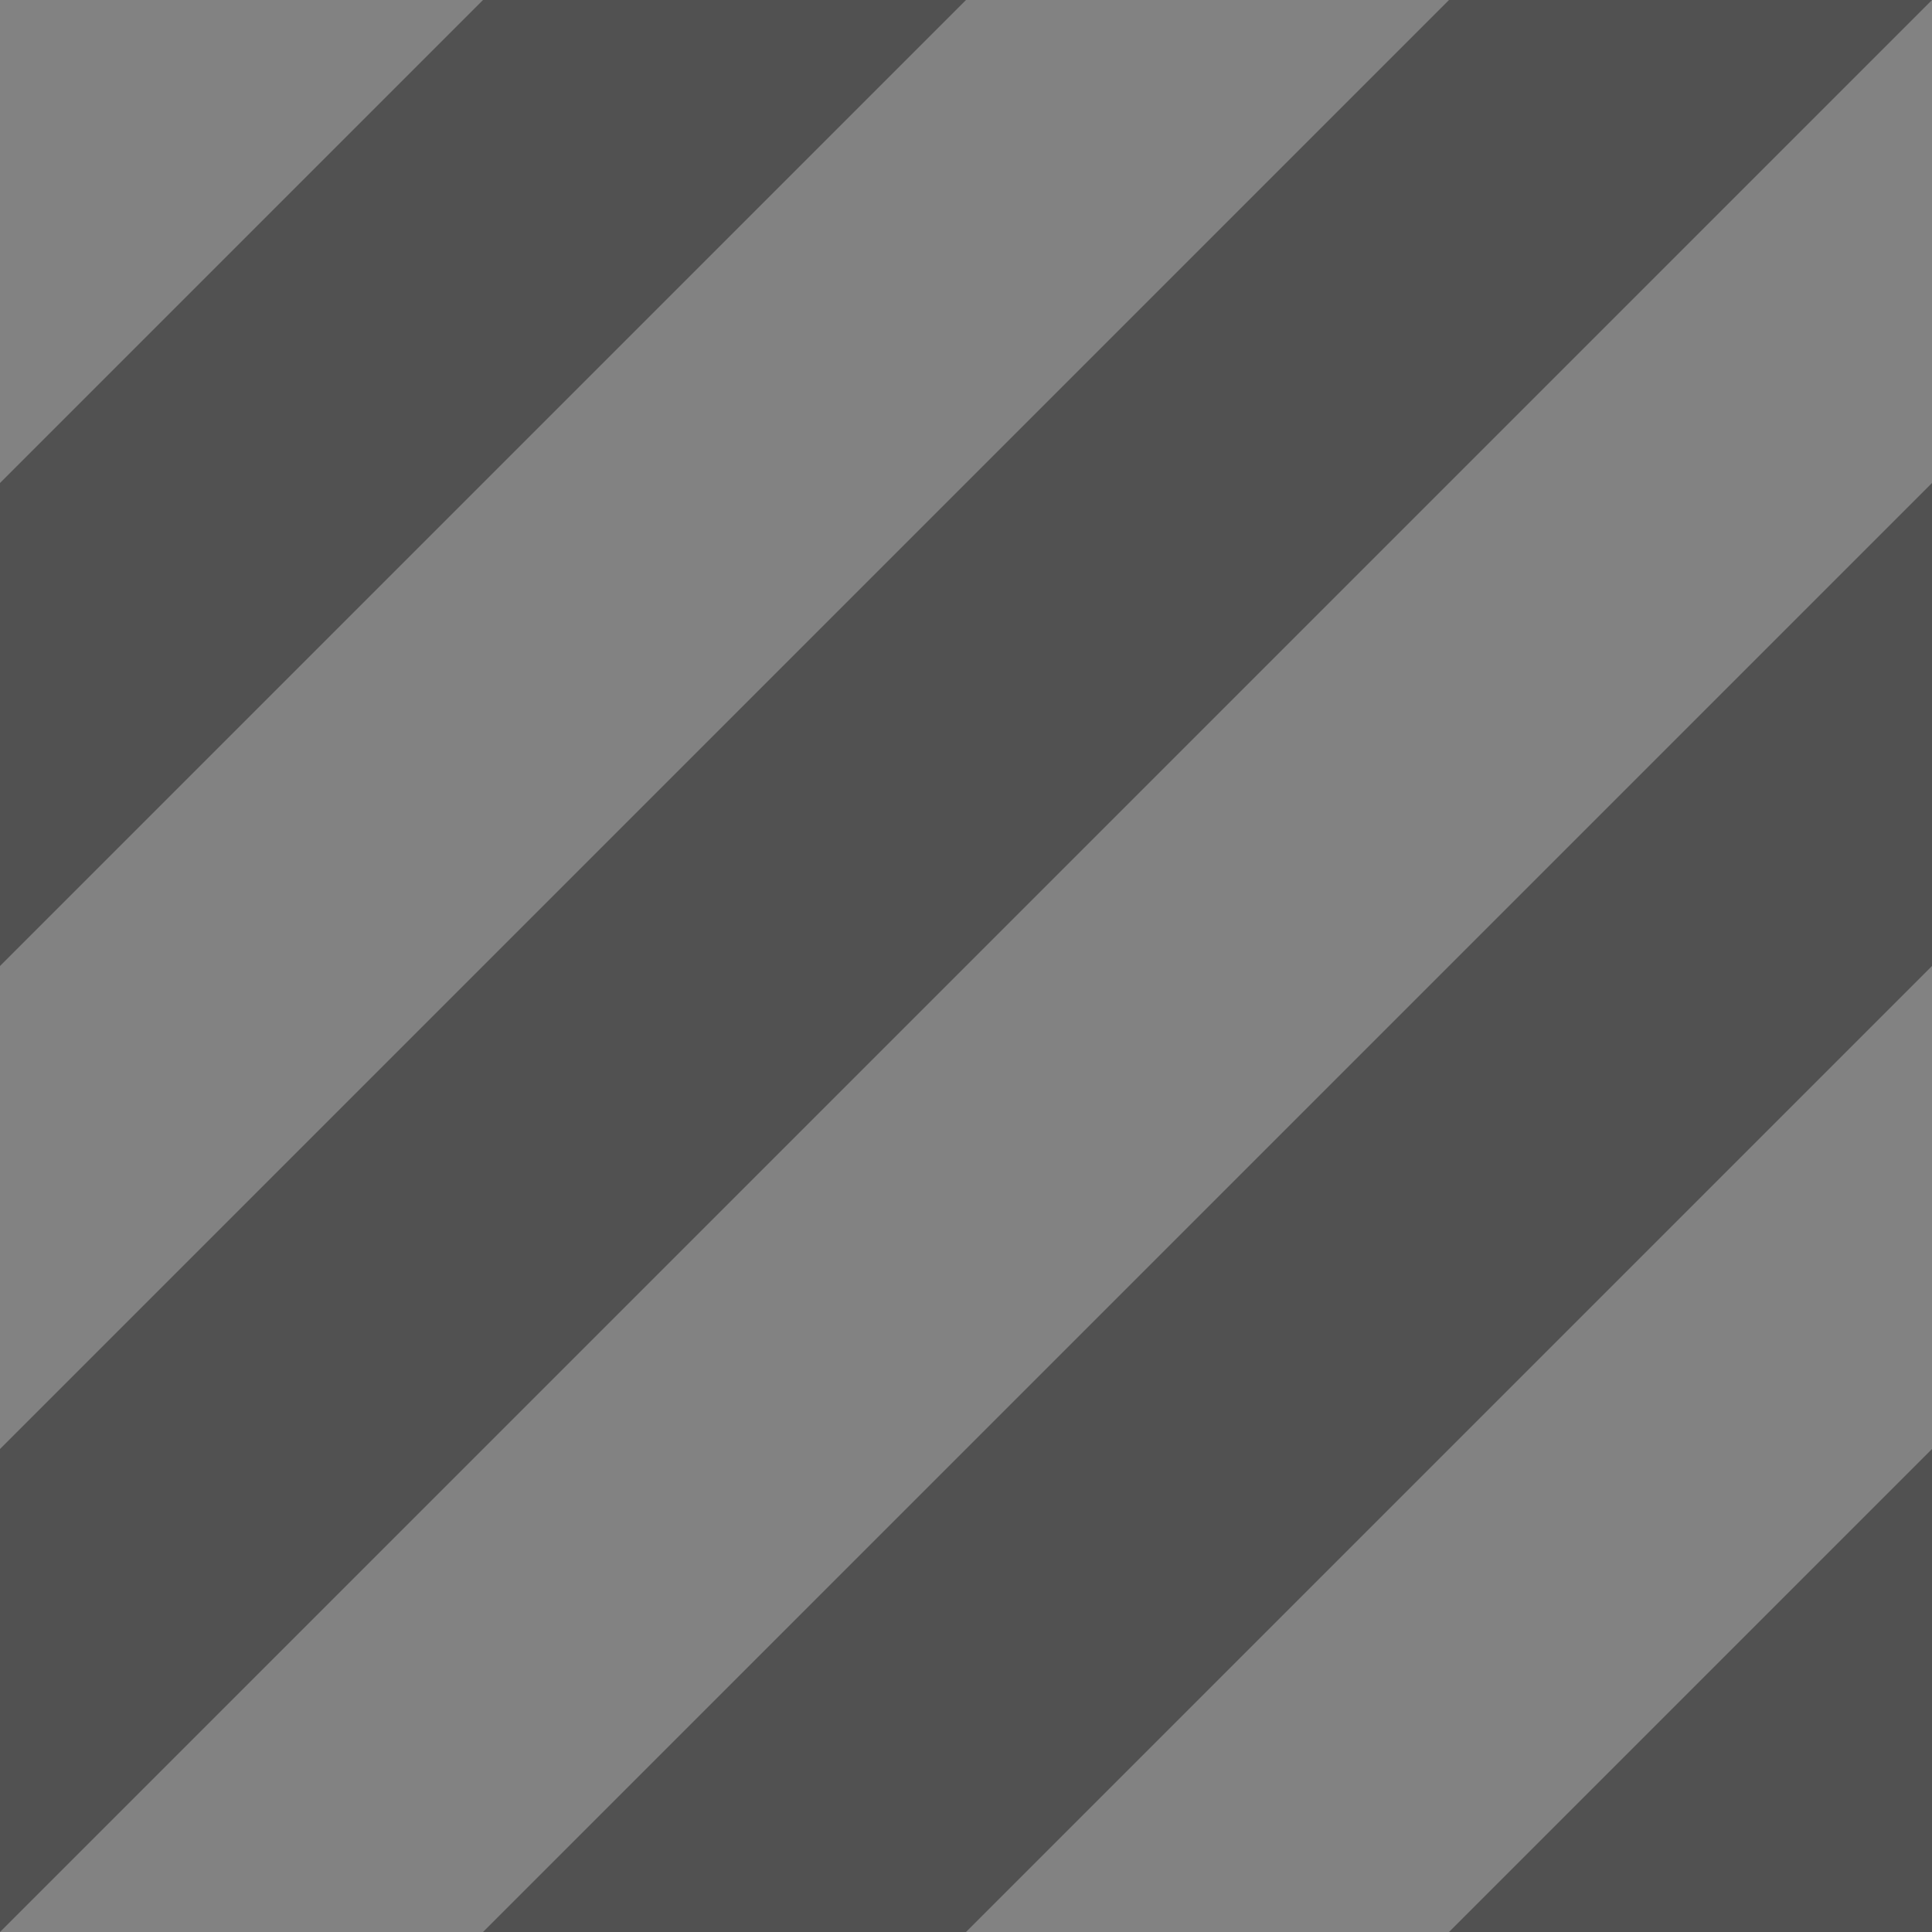
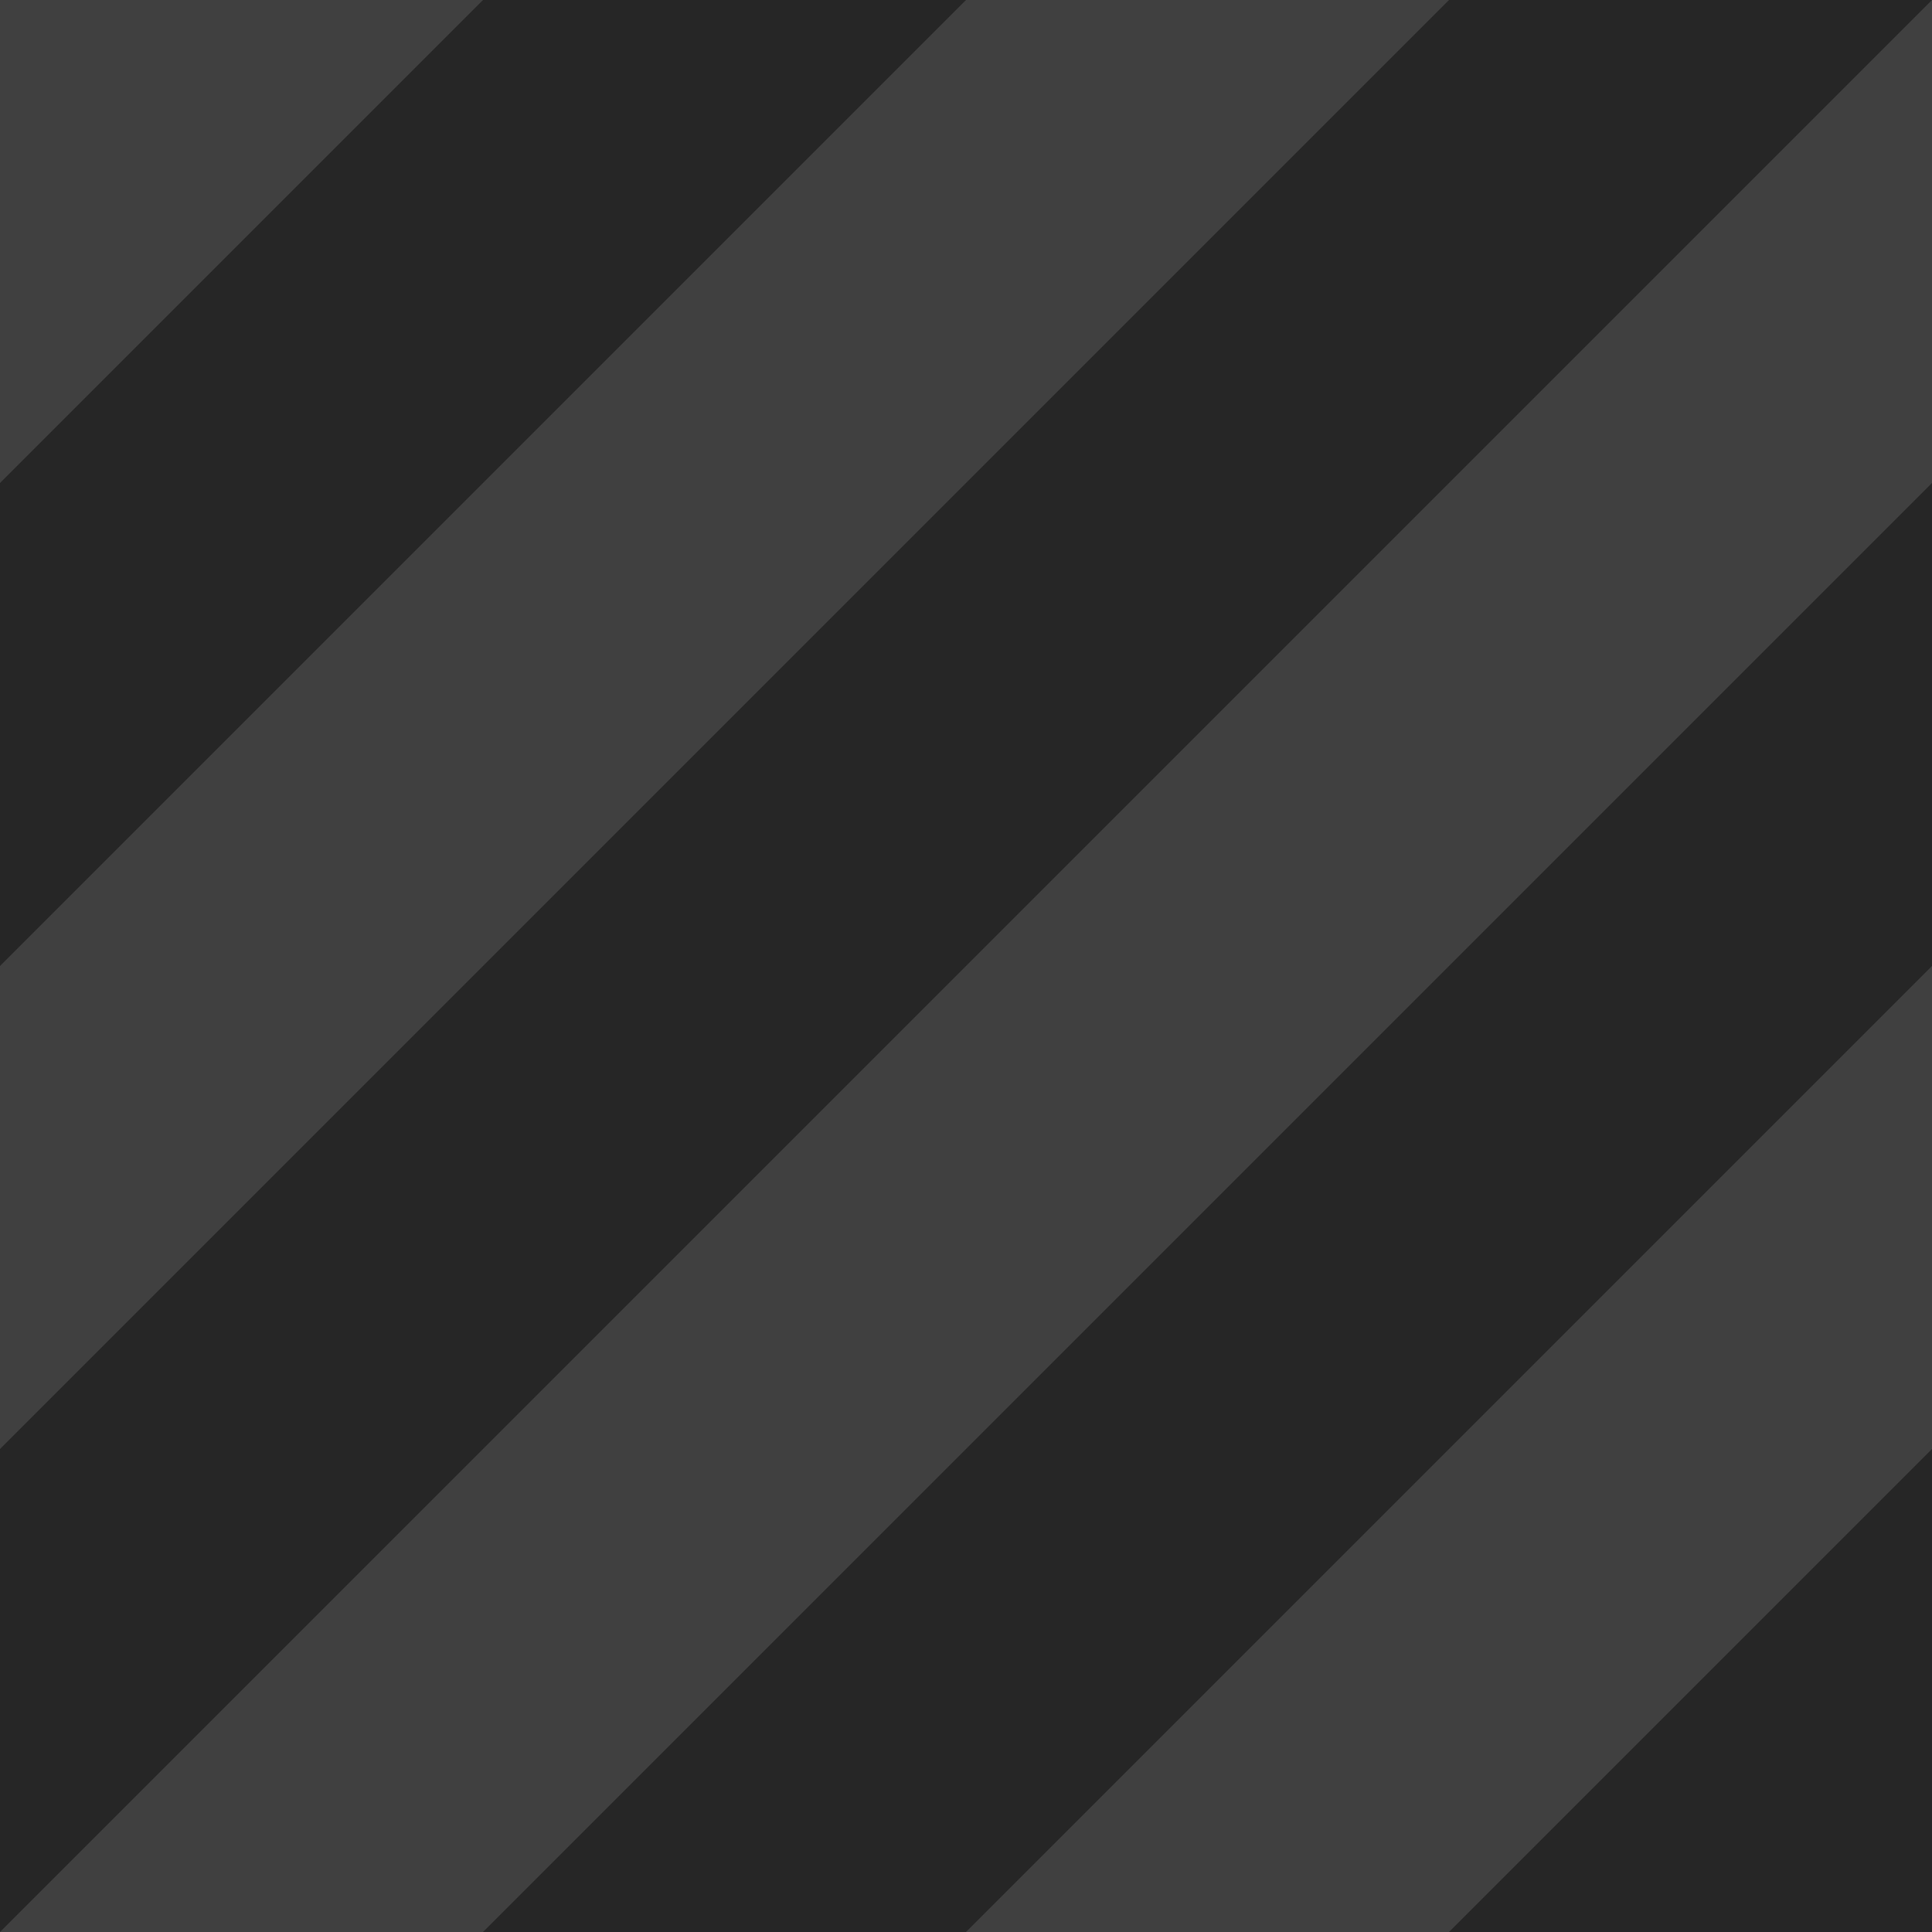
<svg xmlns="http://www.w3.org/2000/svg" viewBox="0 0 1000 1000" preserveAspectRatio="xMaxYMax slice">
  <g transform="scale(1.531394)">
    <rect x="0" y="0" width="653" height="653" fill="#ffffff" />
-     <rect x="0" y="0" width="653" height="653" fill="#828282" />
+     <rect x="0" y="0" width="653" height="653" fill="#404040" />
    <g transform="translate(0,0) scale(32.65) rotate(0)">
-       <path d="M5 0H10L5 5L0 10V5L5 0Z" fill="#515151" />
-       <path d="M20 15V20H15L20 15Z" fill="#515151" />
-       <path d="M20 5V10L15 15L10 20H5L20 5Z" fill="#515151" />
-       <path d="M15 0H20L5 15L0 20V15L15 0Z" fill="#515151" />
+       <path d="M5 0H10L5 5L0 10V5L5 0Z" fill="#262626" />
+       <path d="M20 15V20H15L20 15Z" fill="#262626" />
+       <path d="M20 5V10L15 15L10 20H5L20 5Z" fill="#262626" />
+       <path d="M15 0H20L5 15L0 20V15L15 0Z" fill="#262626" />
    </g>
  </g>
</svg>
